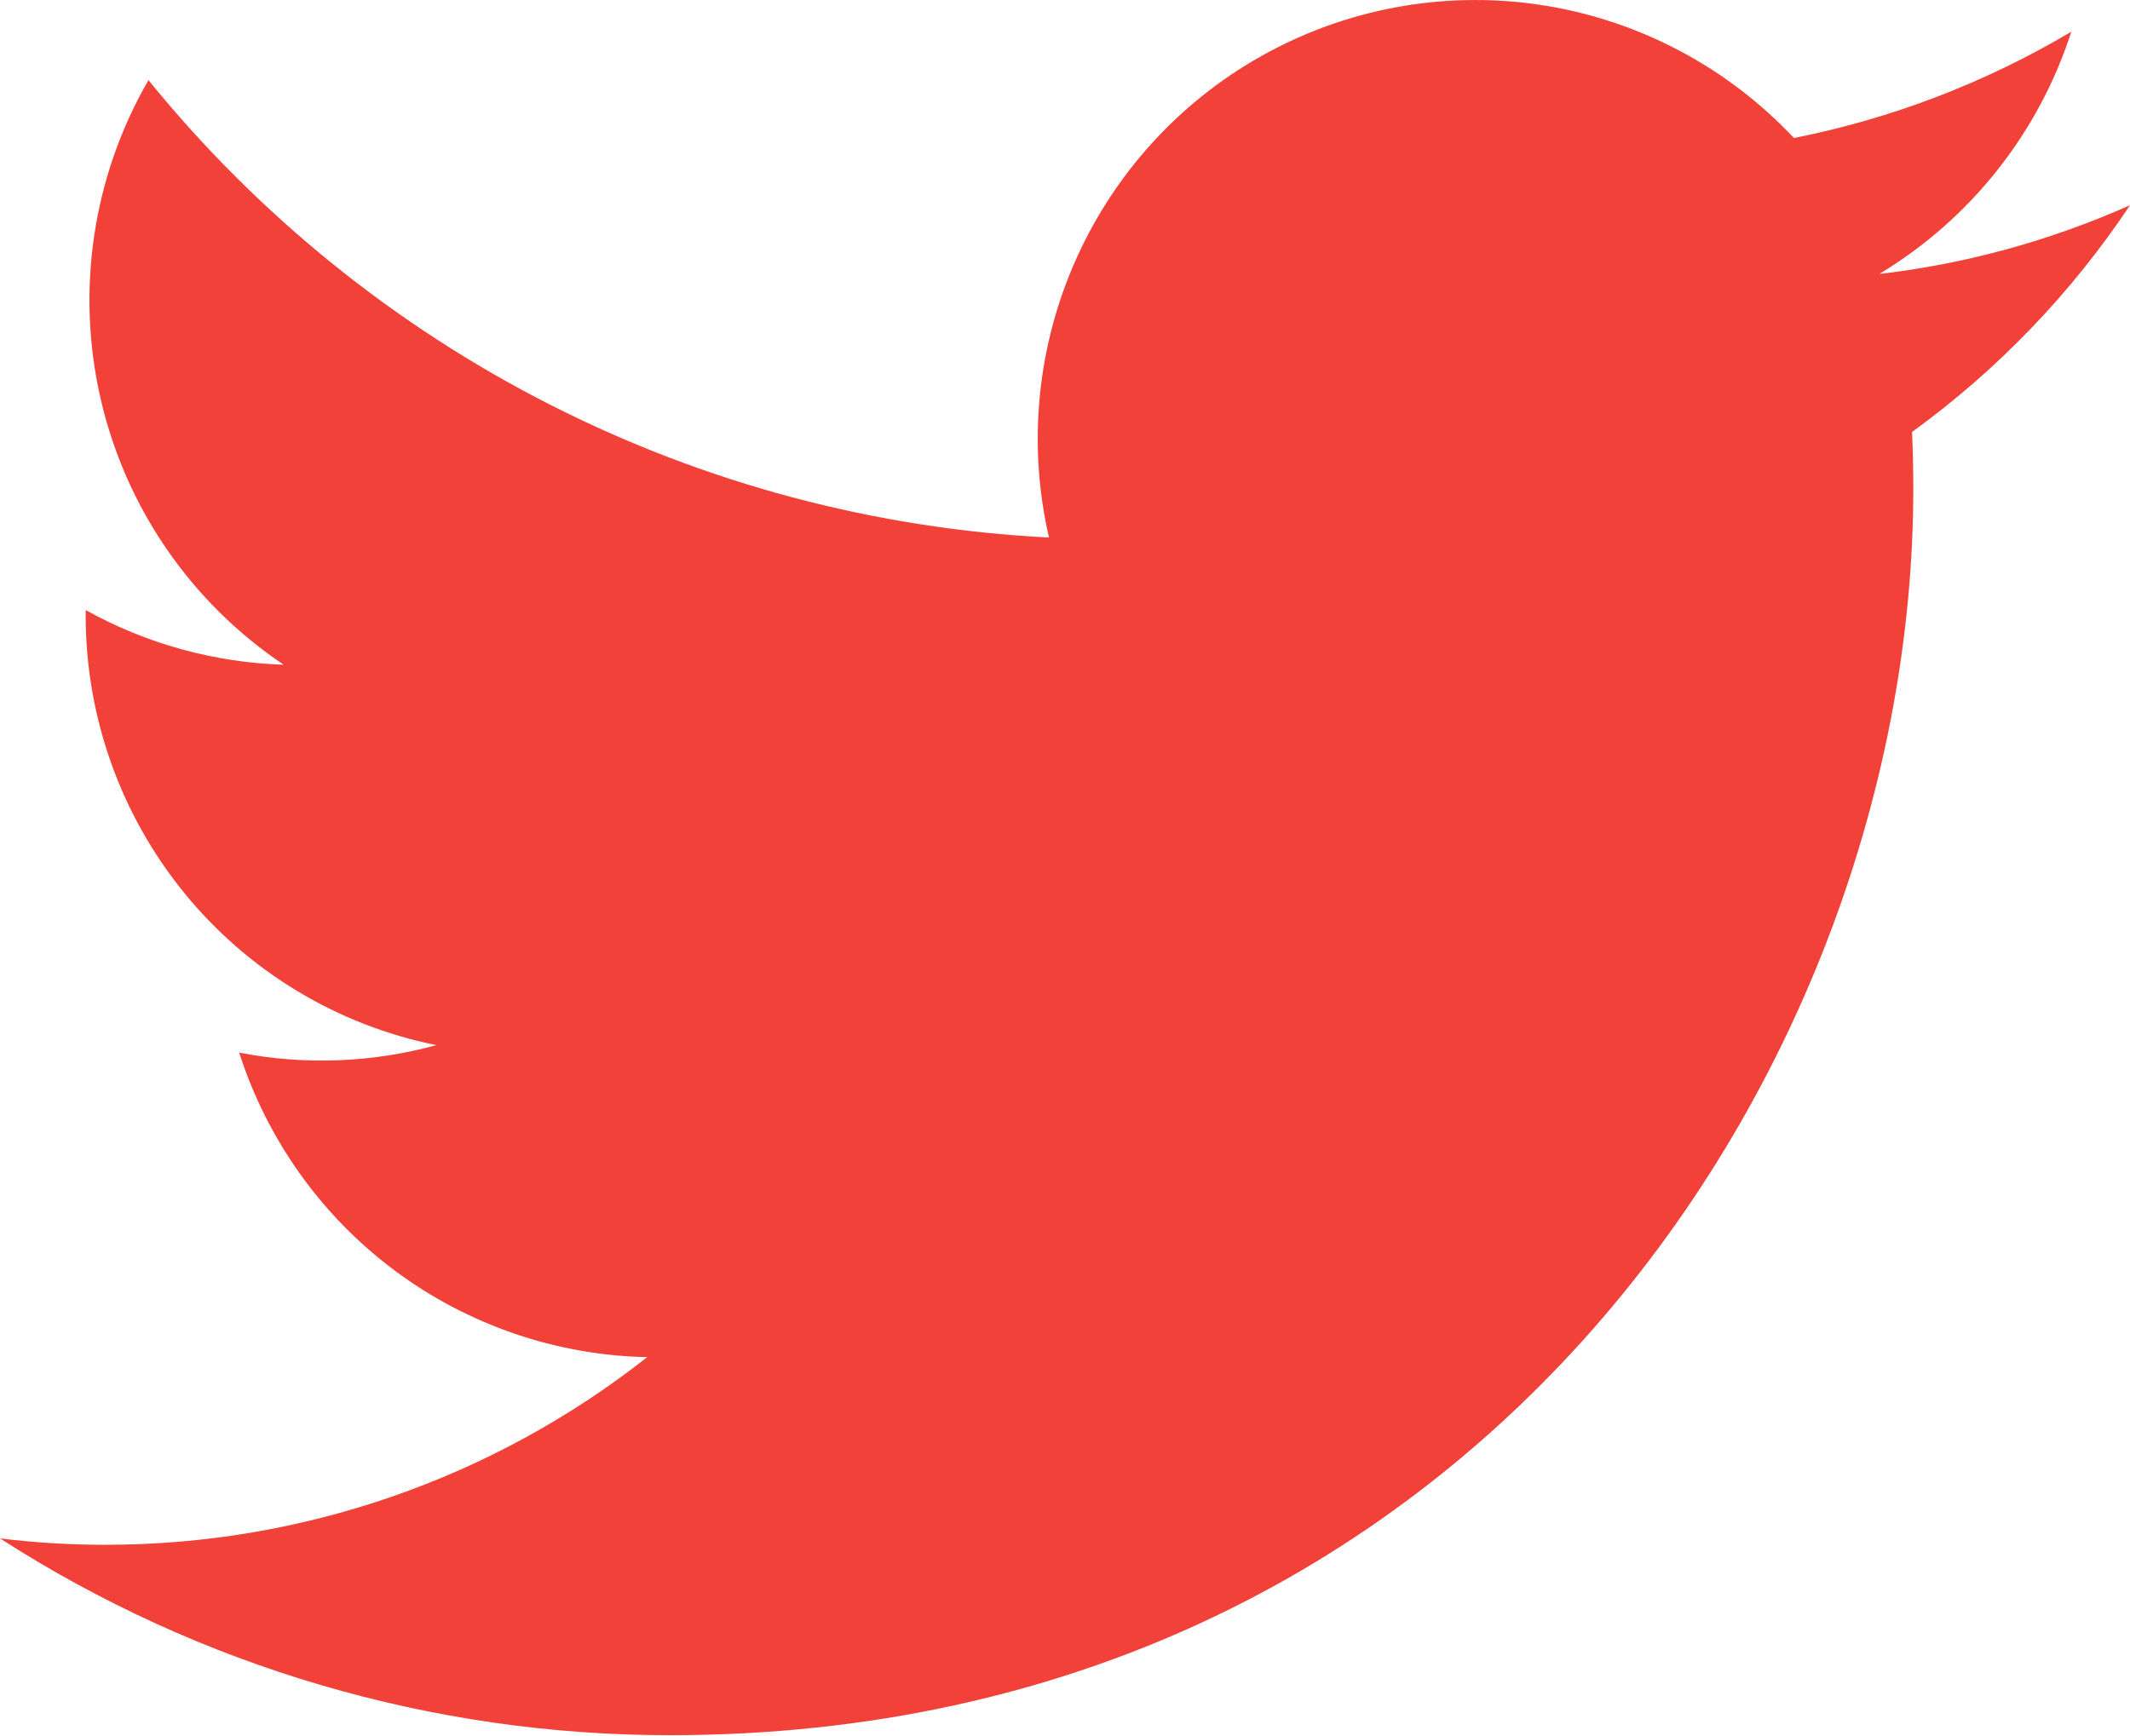
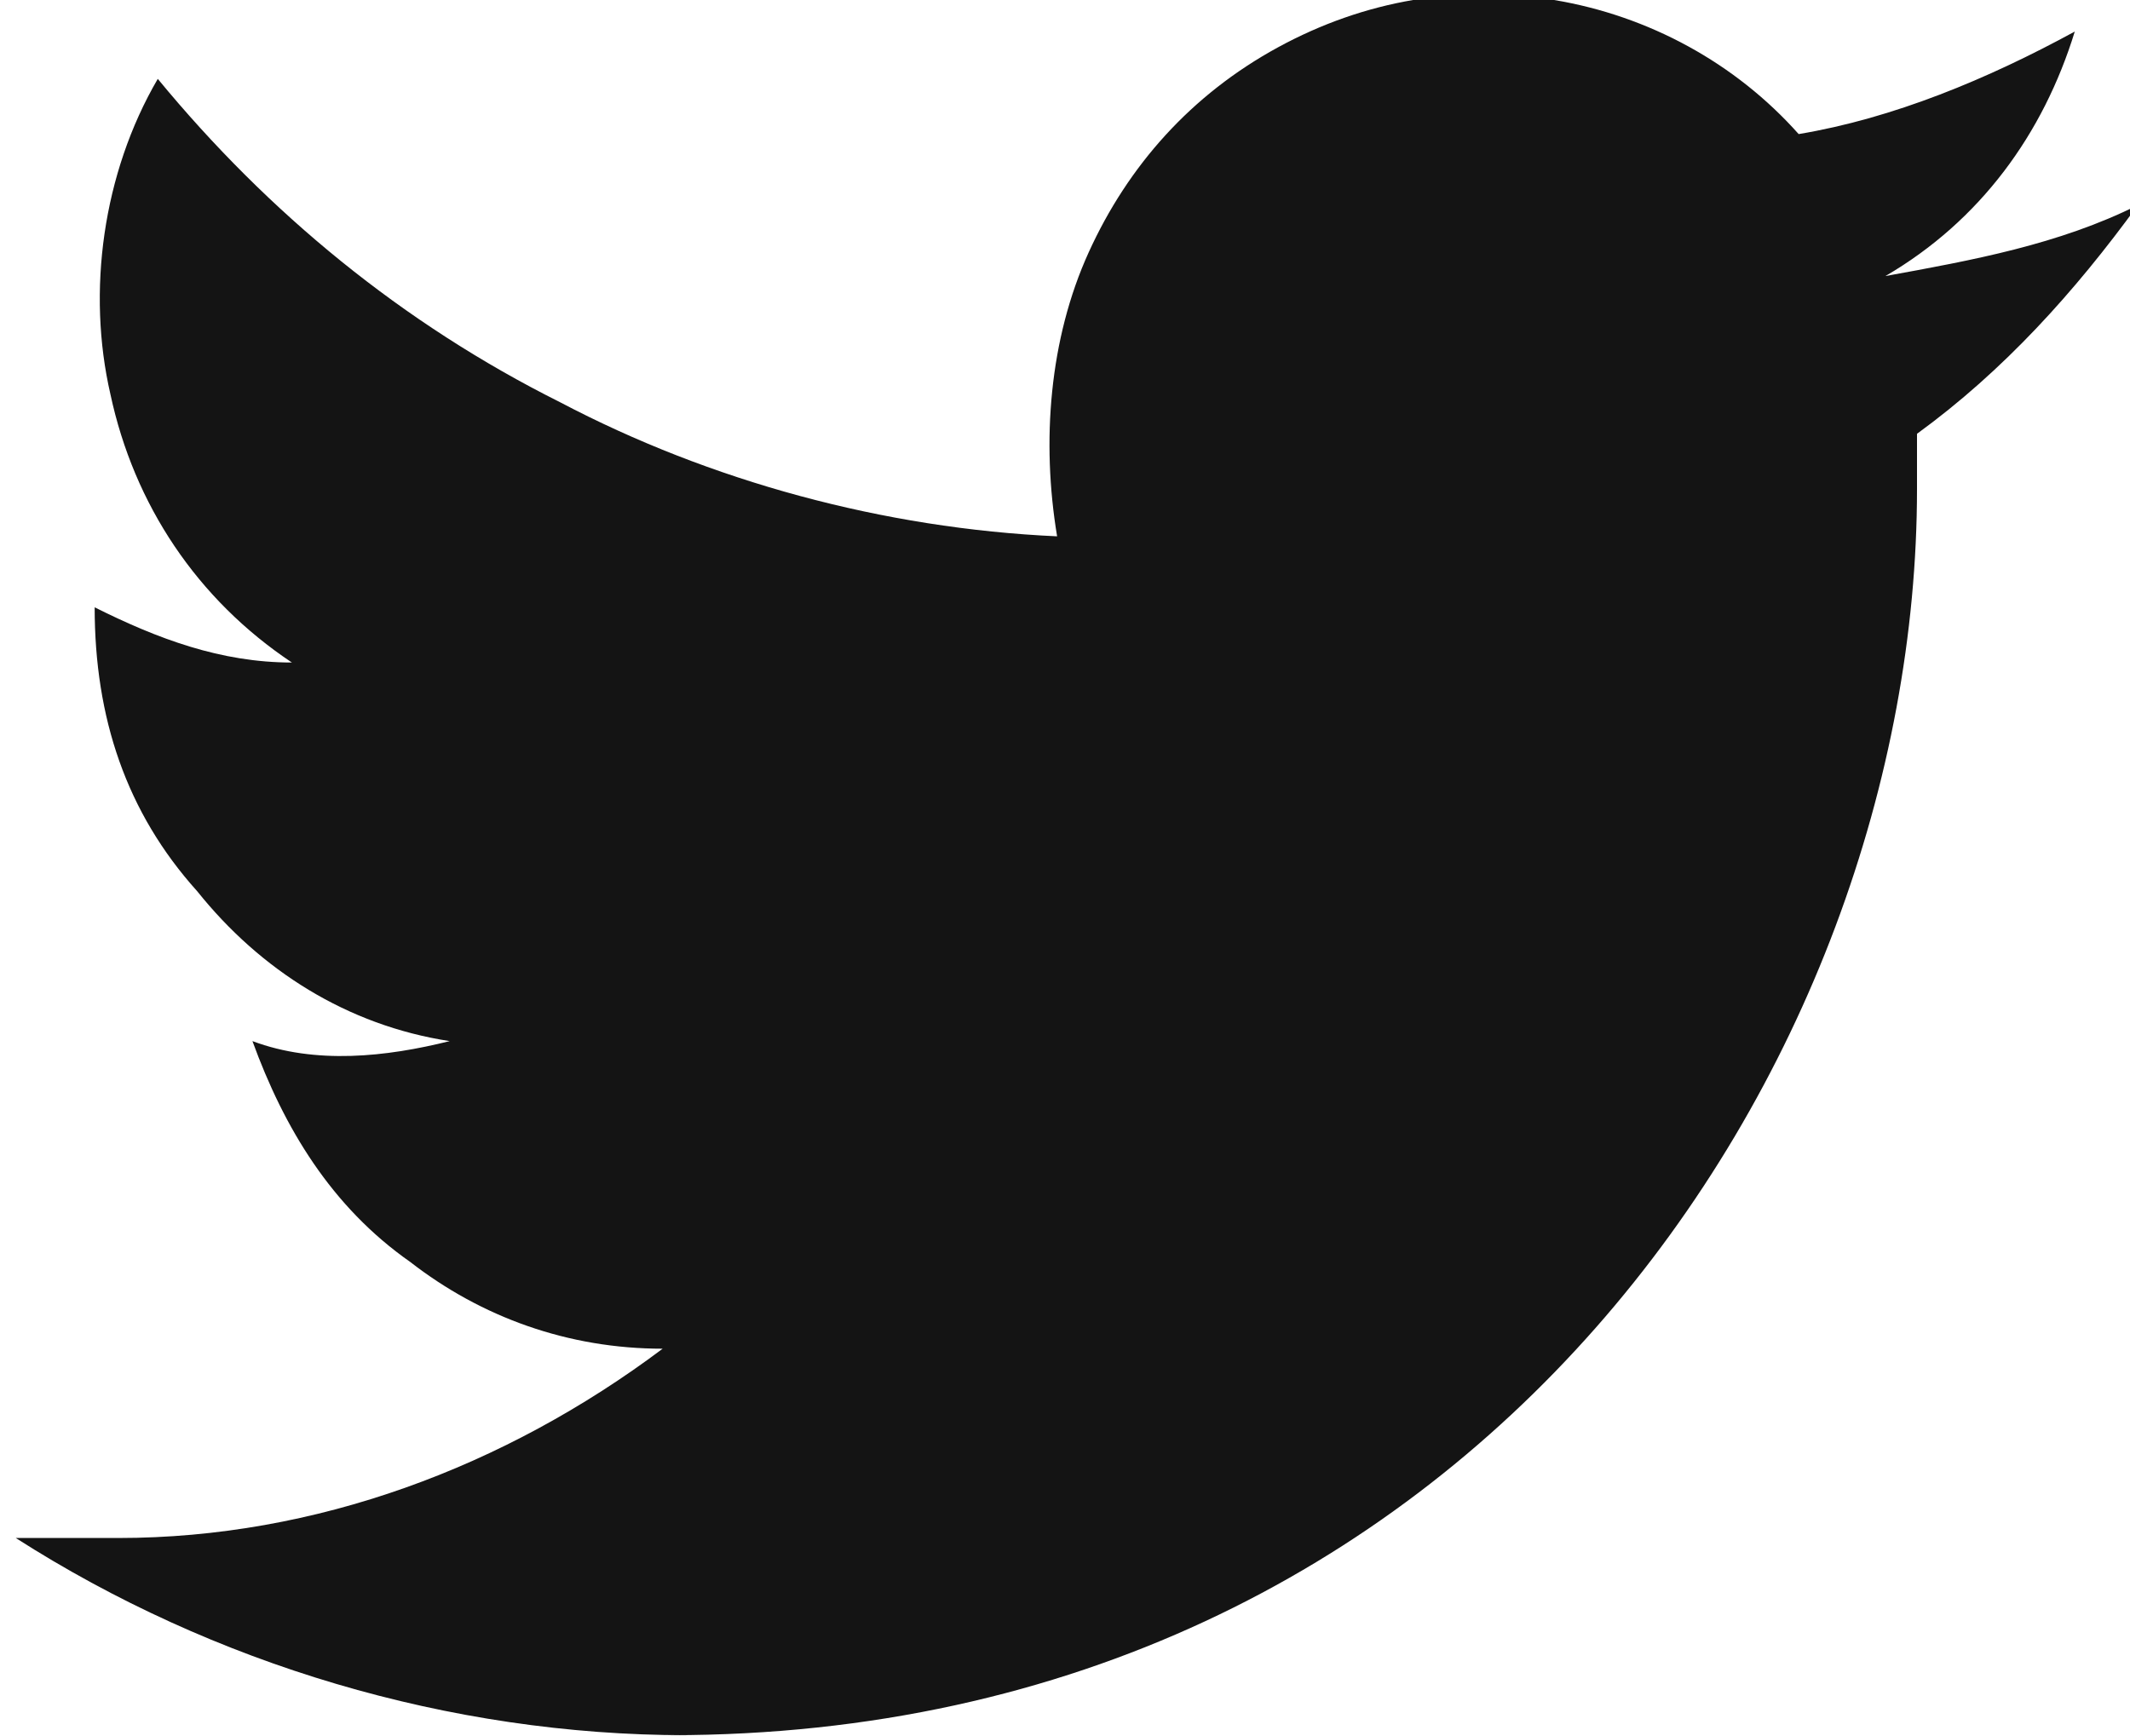
- <svg xmlns="http://www.w3.org/2000/svg" width="27" height="22" viewBox="0 0 27 22" fill="none">
-   <path d="M8.494 22C18.68 22 24.253 13.535 24.253 6.197C24.253 5.959 24.248 5.715 24.237 5.477C25.321 4.691 26.257 3.717 27 2.602C25.99 3.052 24.918 3.346 23.821 3.474C24.976 2.779 25.842 1.688 26.256 0.402C25.169 1.048 23.98 1.504 22.74 1.75C21.905 0.86 20.8 0.271 19.597 0.073C18.394 -0.124 17.16 0.081 16.085 0.658C15.01 1.234 14.155 2.15 13.651 3.263C13.147 4.376 13.022 5.624 13.297 6.815C11.095 6.704 8.941 6.131 6.975 5.132C5.009 4.133 3.273 2.73 1.882 1.016C1.175 2.238 0.959 3.685 1.277 5.062C1.595 6.439 2.424 7.642 3.596 8.428C2.716 8.4 1.856 8.163 1.086 7.735V7.804C1.086 9.087 1.528 10.331 2.338 11.324C3.148 12.317 4.276 12.998 5.531 13.251C4.716 13.475 3.861 13.507 3.032 13.346C3.386 14.45 4.074 15.415 5.001 16.107C5.929 16.799 7.048 17.183 8.204 17.207C6.242 18.752 3.818 19.59 1.324 19.586C0.881 19.586 0.439 19.559 0 19.505C2.534 21.136 5.483 22.002 8.494 22Z" fill="#F24139" />
+ <svg xmlns="http://www.w3.org/2000/svg" id="Camada_1" version="1.1" viewBox="0 0 27 22">
+   <defs>
+     <style>
+       .st0 {
+         fill: #141414;
+       }
+     </style>
+   </defs>
+   <path class="st0" d="M8.5,22c10.2,0,15.8-8.5,15.8-15.8s0-.5,0-.7c1.1-.8,2-1.8,2.8-2.9-1,.5-2.1.7-3.2.9,1.2-.7,2-1.8,2.4-3.1-1.1.6-2.3,1.1-3.5,1.3-.8-.9-1.9-1.5-3.1-1.7-1.2-.2-2.4,0-3.5.6-1.1.6-1.9,1.5-2.4,2.6-.5,1.1-.6,2.4-.4,3.6-2.2-.1-4.4-.7-6.3-1.7-2-1-3.7-2.4-5.1-4.1-.7,1.2-.9,2.7-.6,4,.3,1.4,1.1,2.6,2.3,3.4-.9,0-1.7-.3-2.5-.7h0c0,1.4.4,2.6,1.3,3.6.8,1,1.9,1.7,3.2,1.9-.8.2-1.7.3-2.5,0,.4,1.1,1,2.1,2,2.8.9.7,2,1.1,3.2,1.1-2,1.5-4.4,2.4-6.9,2.4-.4,0-.9,0-1.3,0,2.5,1.6,5.5,2.5,8.5,2.5Z" />
</svg>
